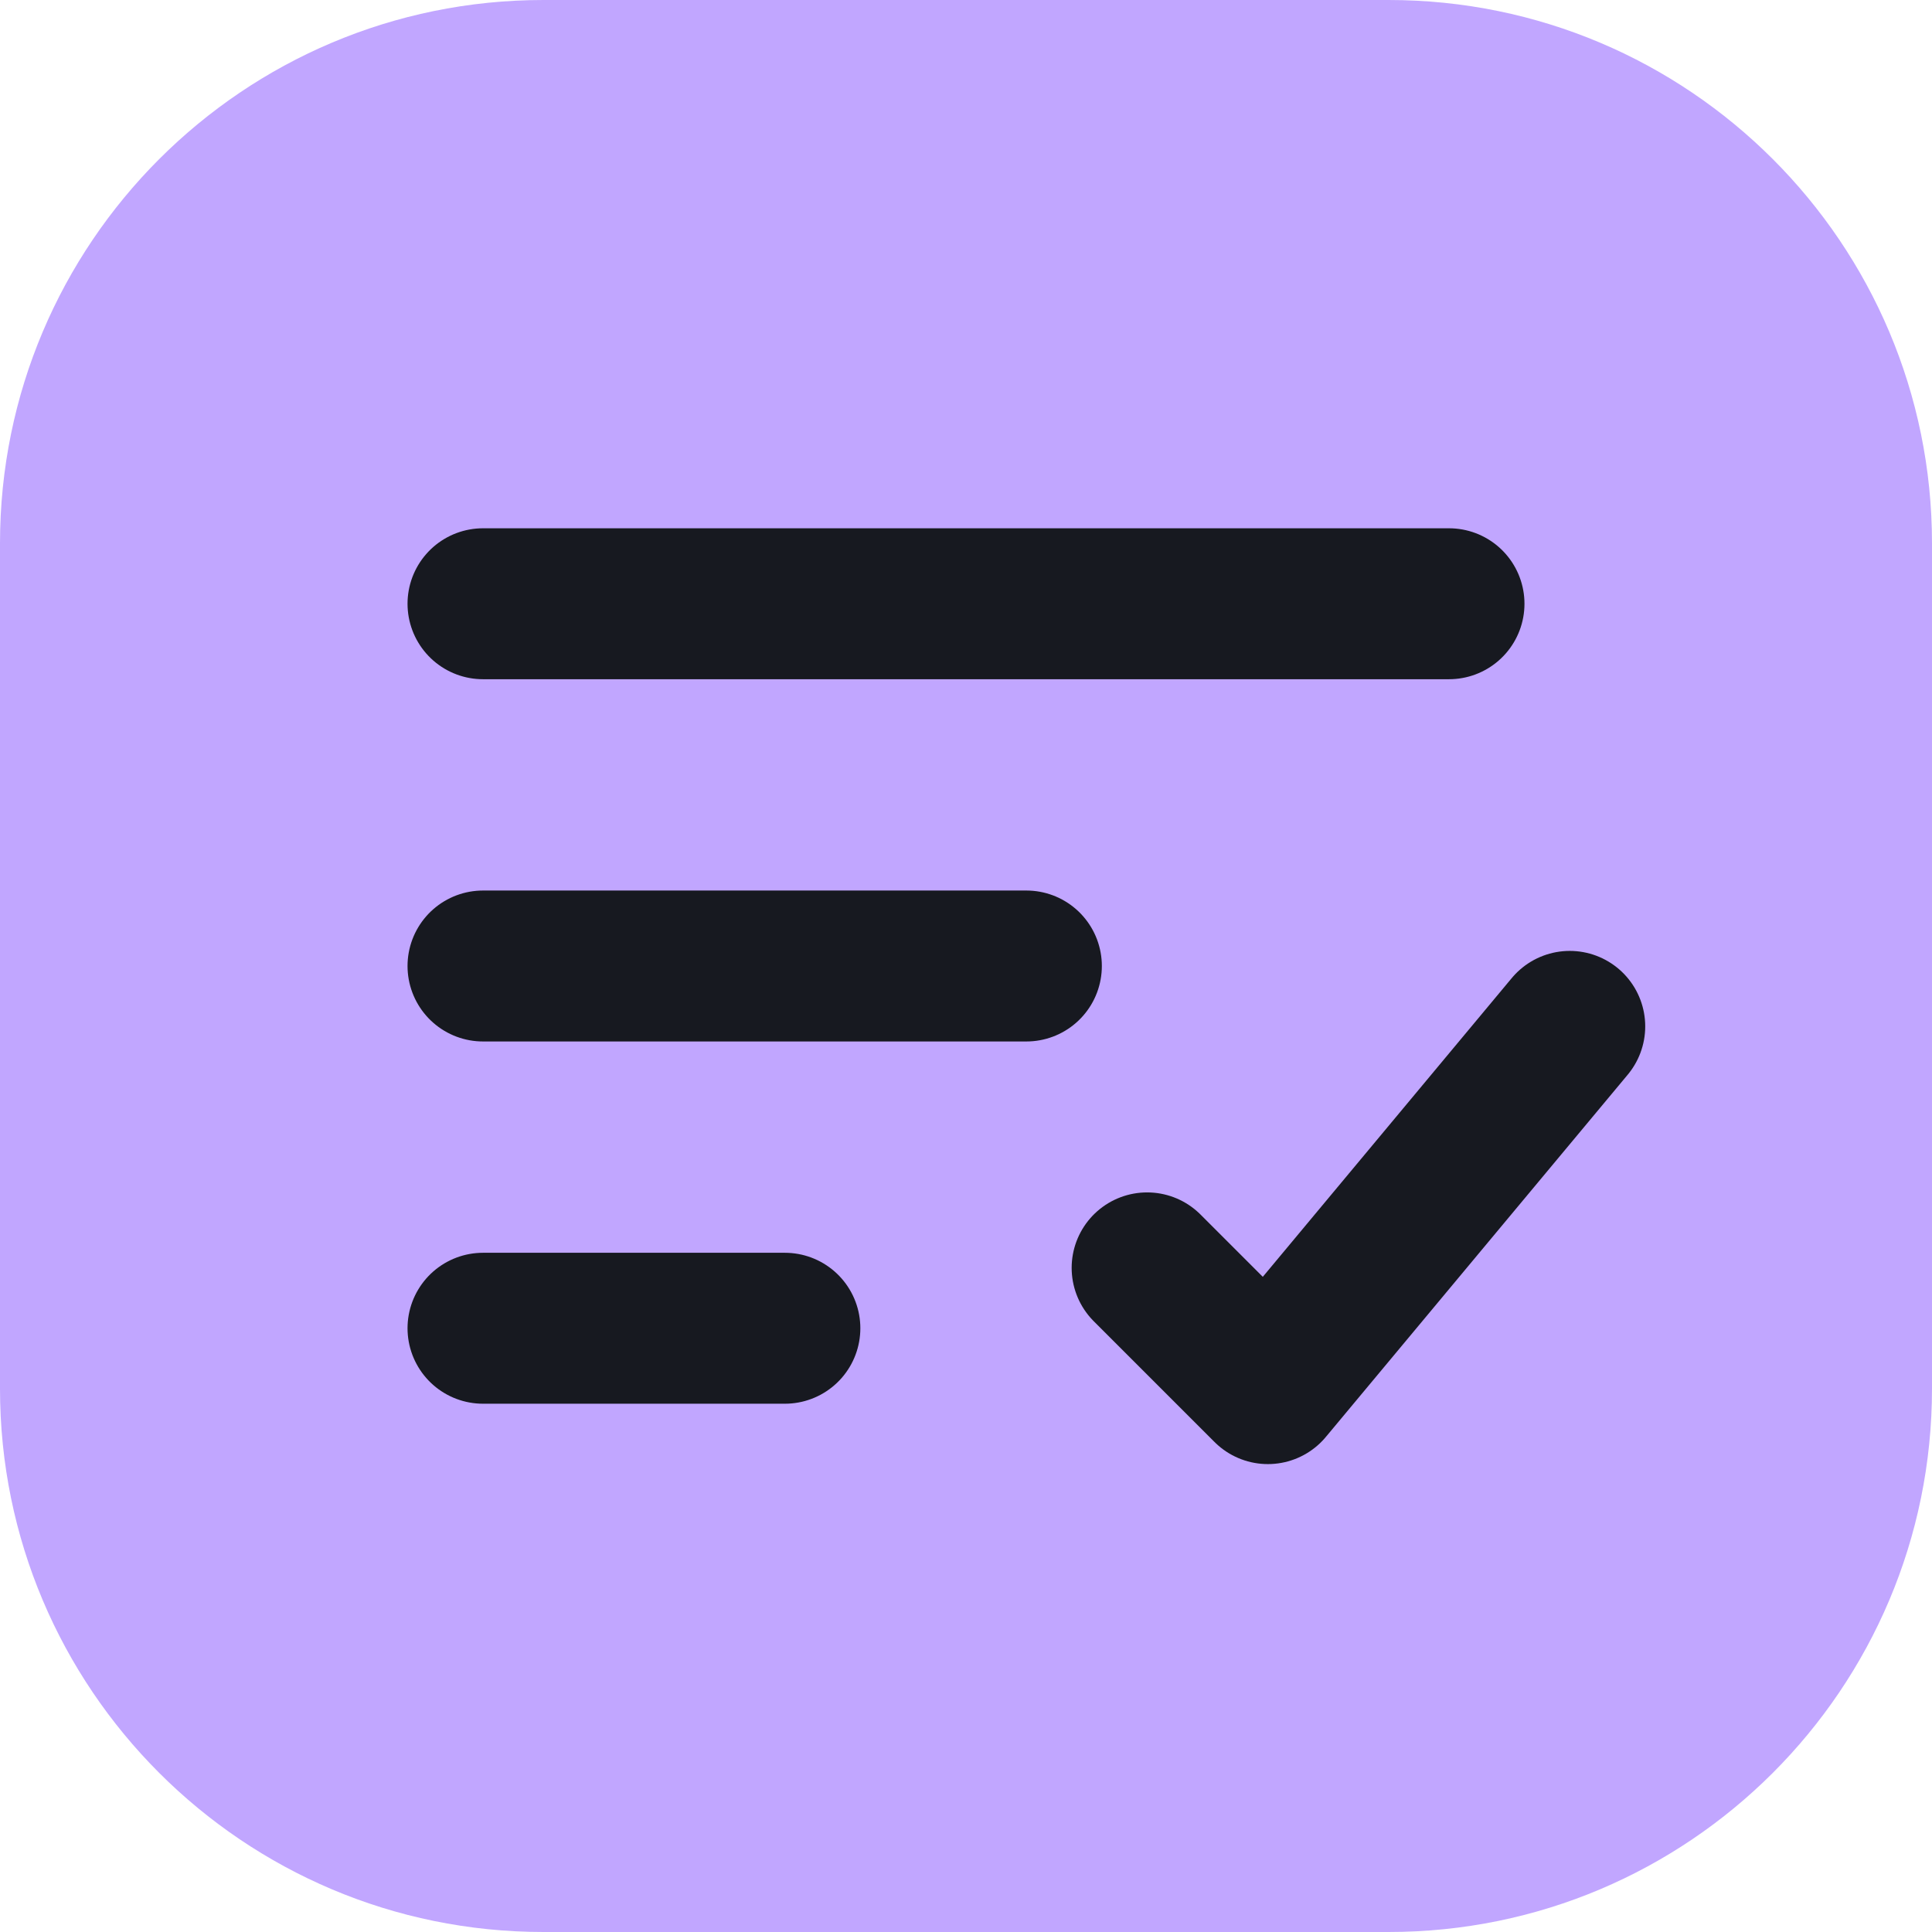
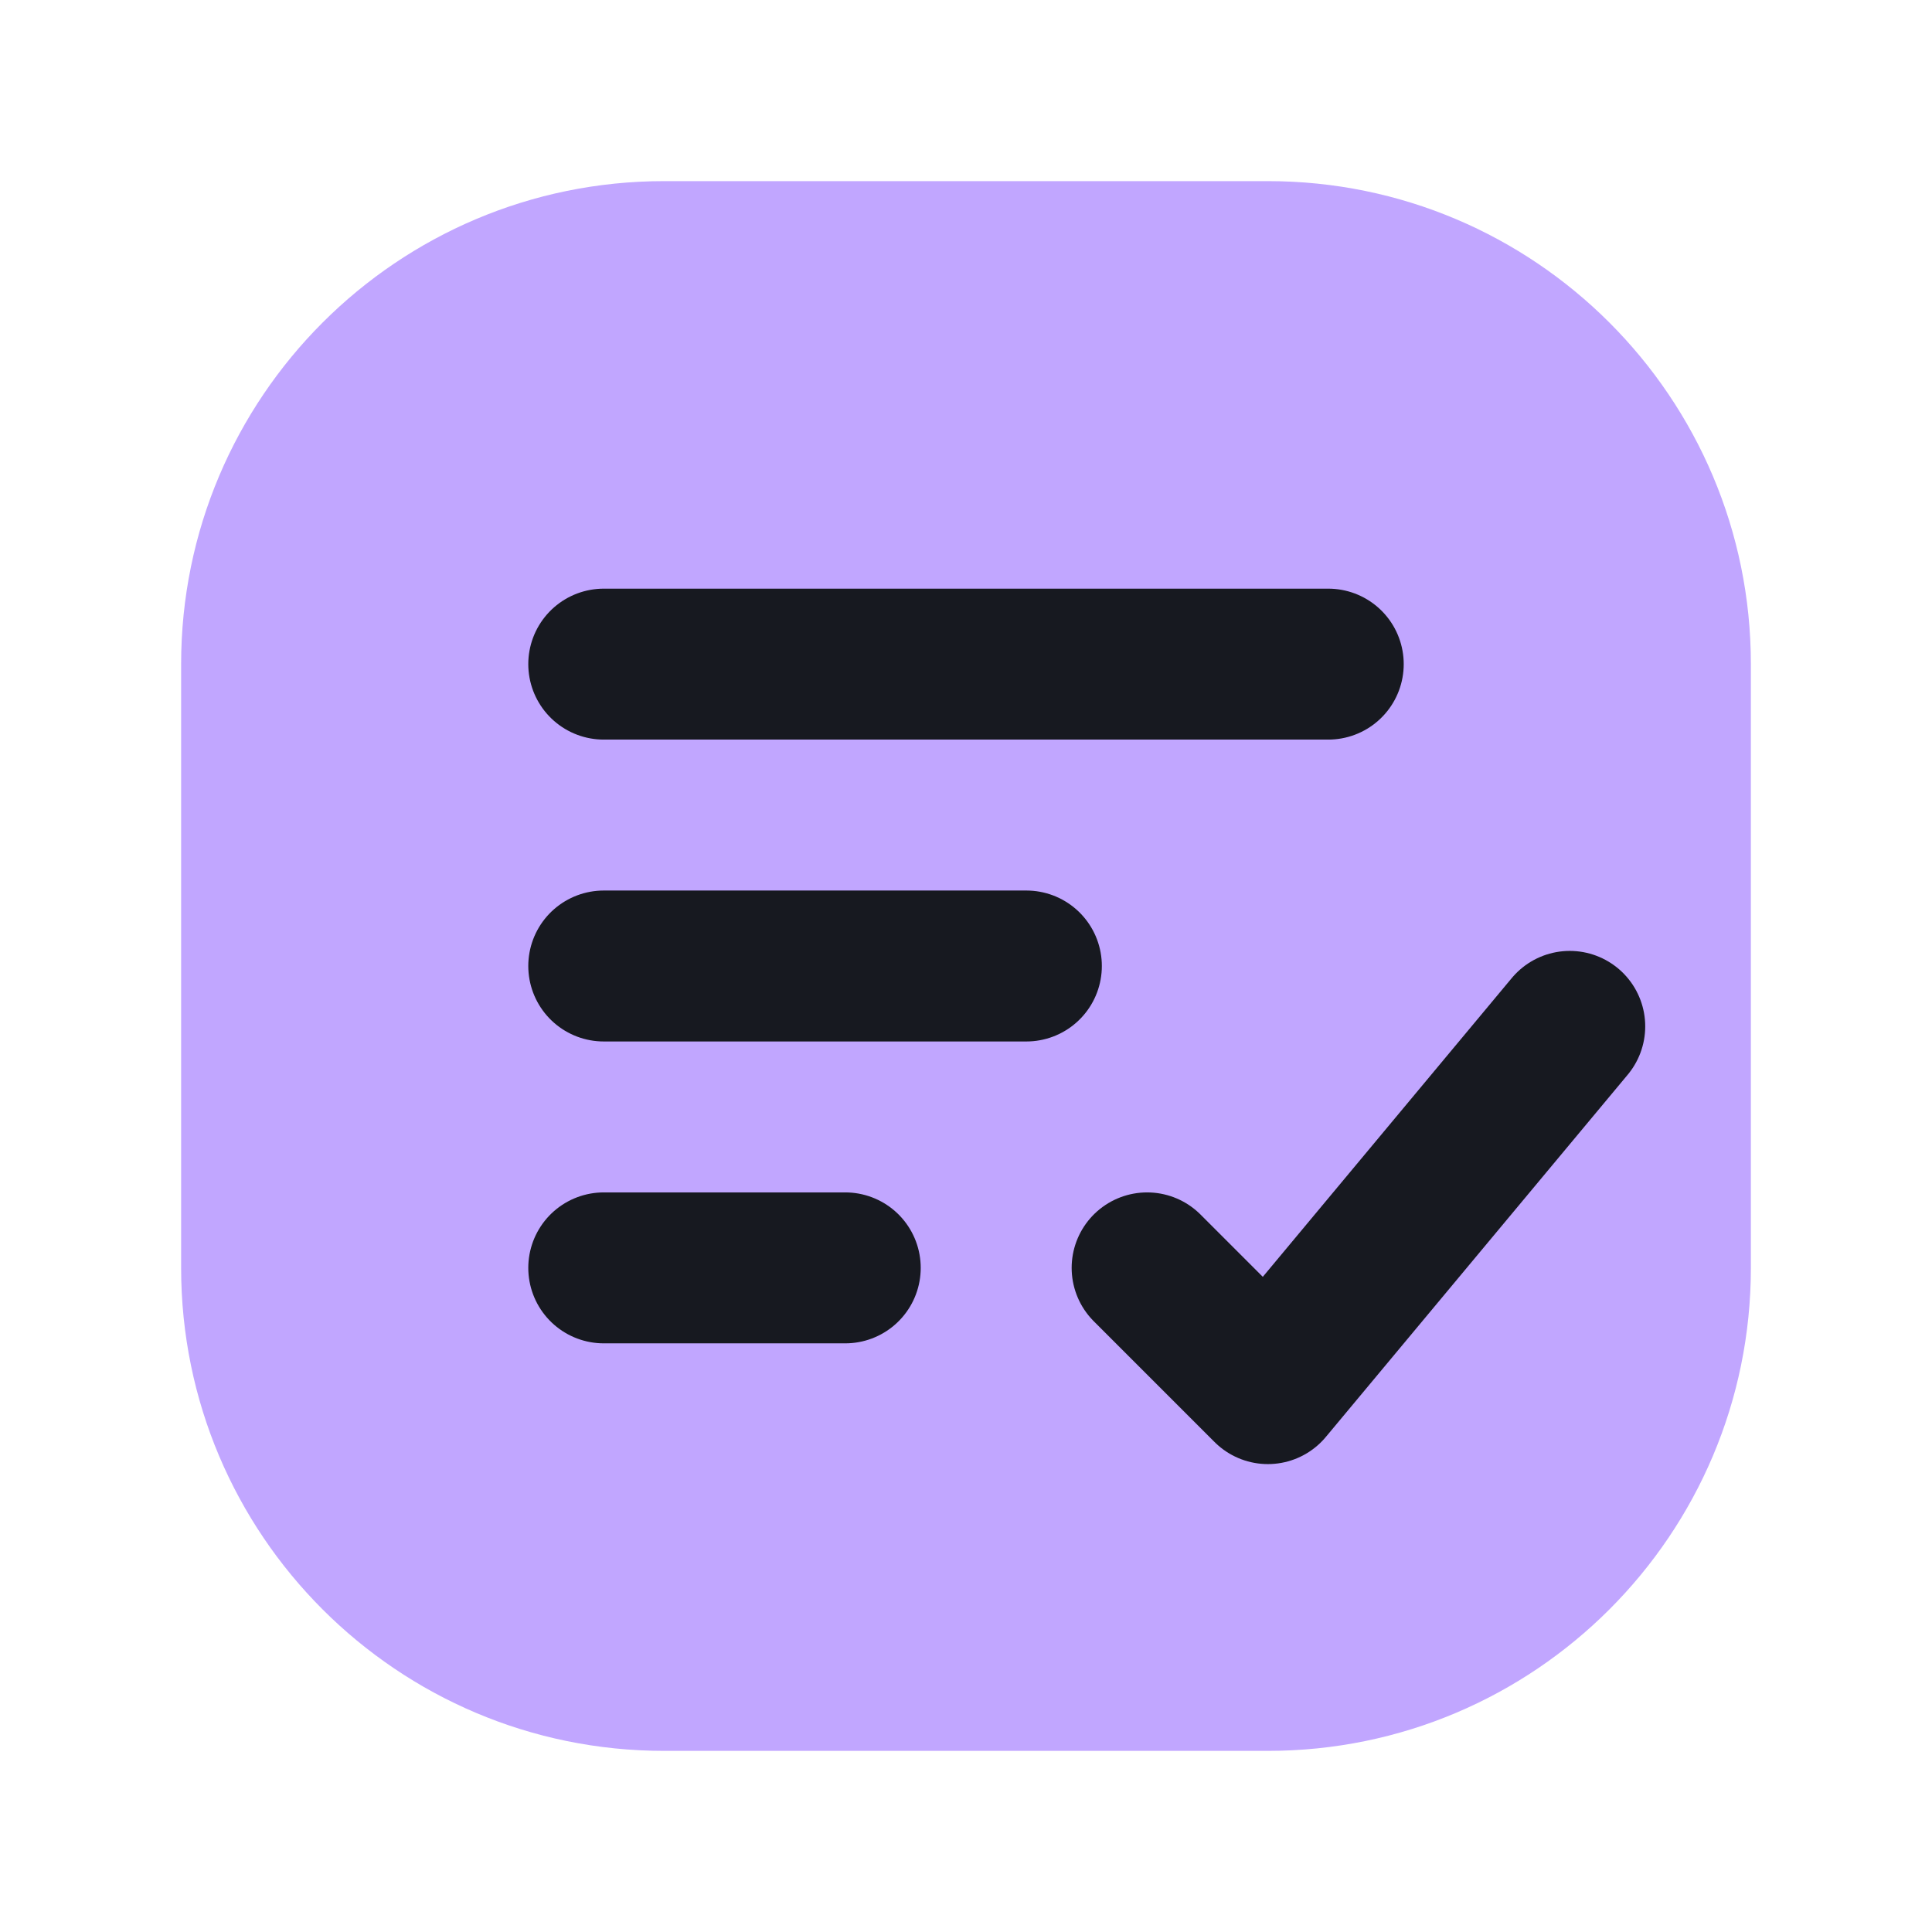
- <svg xmlns="http://www.w3.org/2000/svg" viewBox="0 0 32 32">
-   <rect width="32" height="32" rx="9" fill="#c1a6ff" />
-   <path d="M8 10h16M8 16h9M8 22h5m6-1 2 2 5-6" fill="none" stroke="#171920" stroke-width="2.5" stroke-linecap="round" stroke-linejoin="round" />
+ <svg xmlns="http://www.w3.org/2000/svg" viewBox="0 0 32 32" fill="none">
+   <rect x="3" y="3" width="26" height="26" rx="8" fill="#c1a6ff" />
+   <path d="M10 11h12M10 16h7M10 21h4" stroke="#171920" stroke-width="2.5" stroke-linecap="round" />
+   <path d="m19 21 2 2 5-6" stroke="#171920" stroke-width="2.5" stroke-linecap="round" stroke-linejoin="round" />
</svg>
